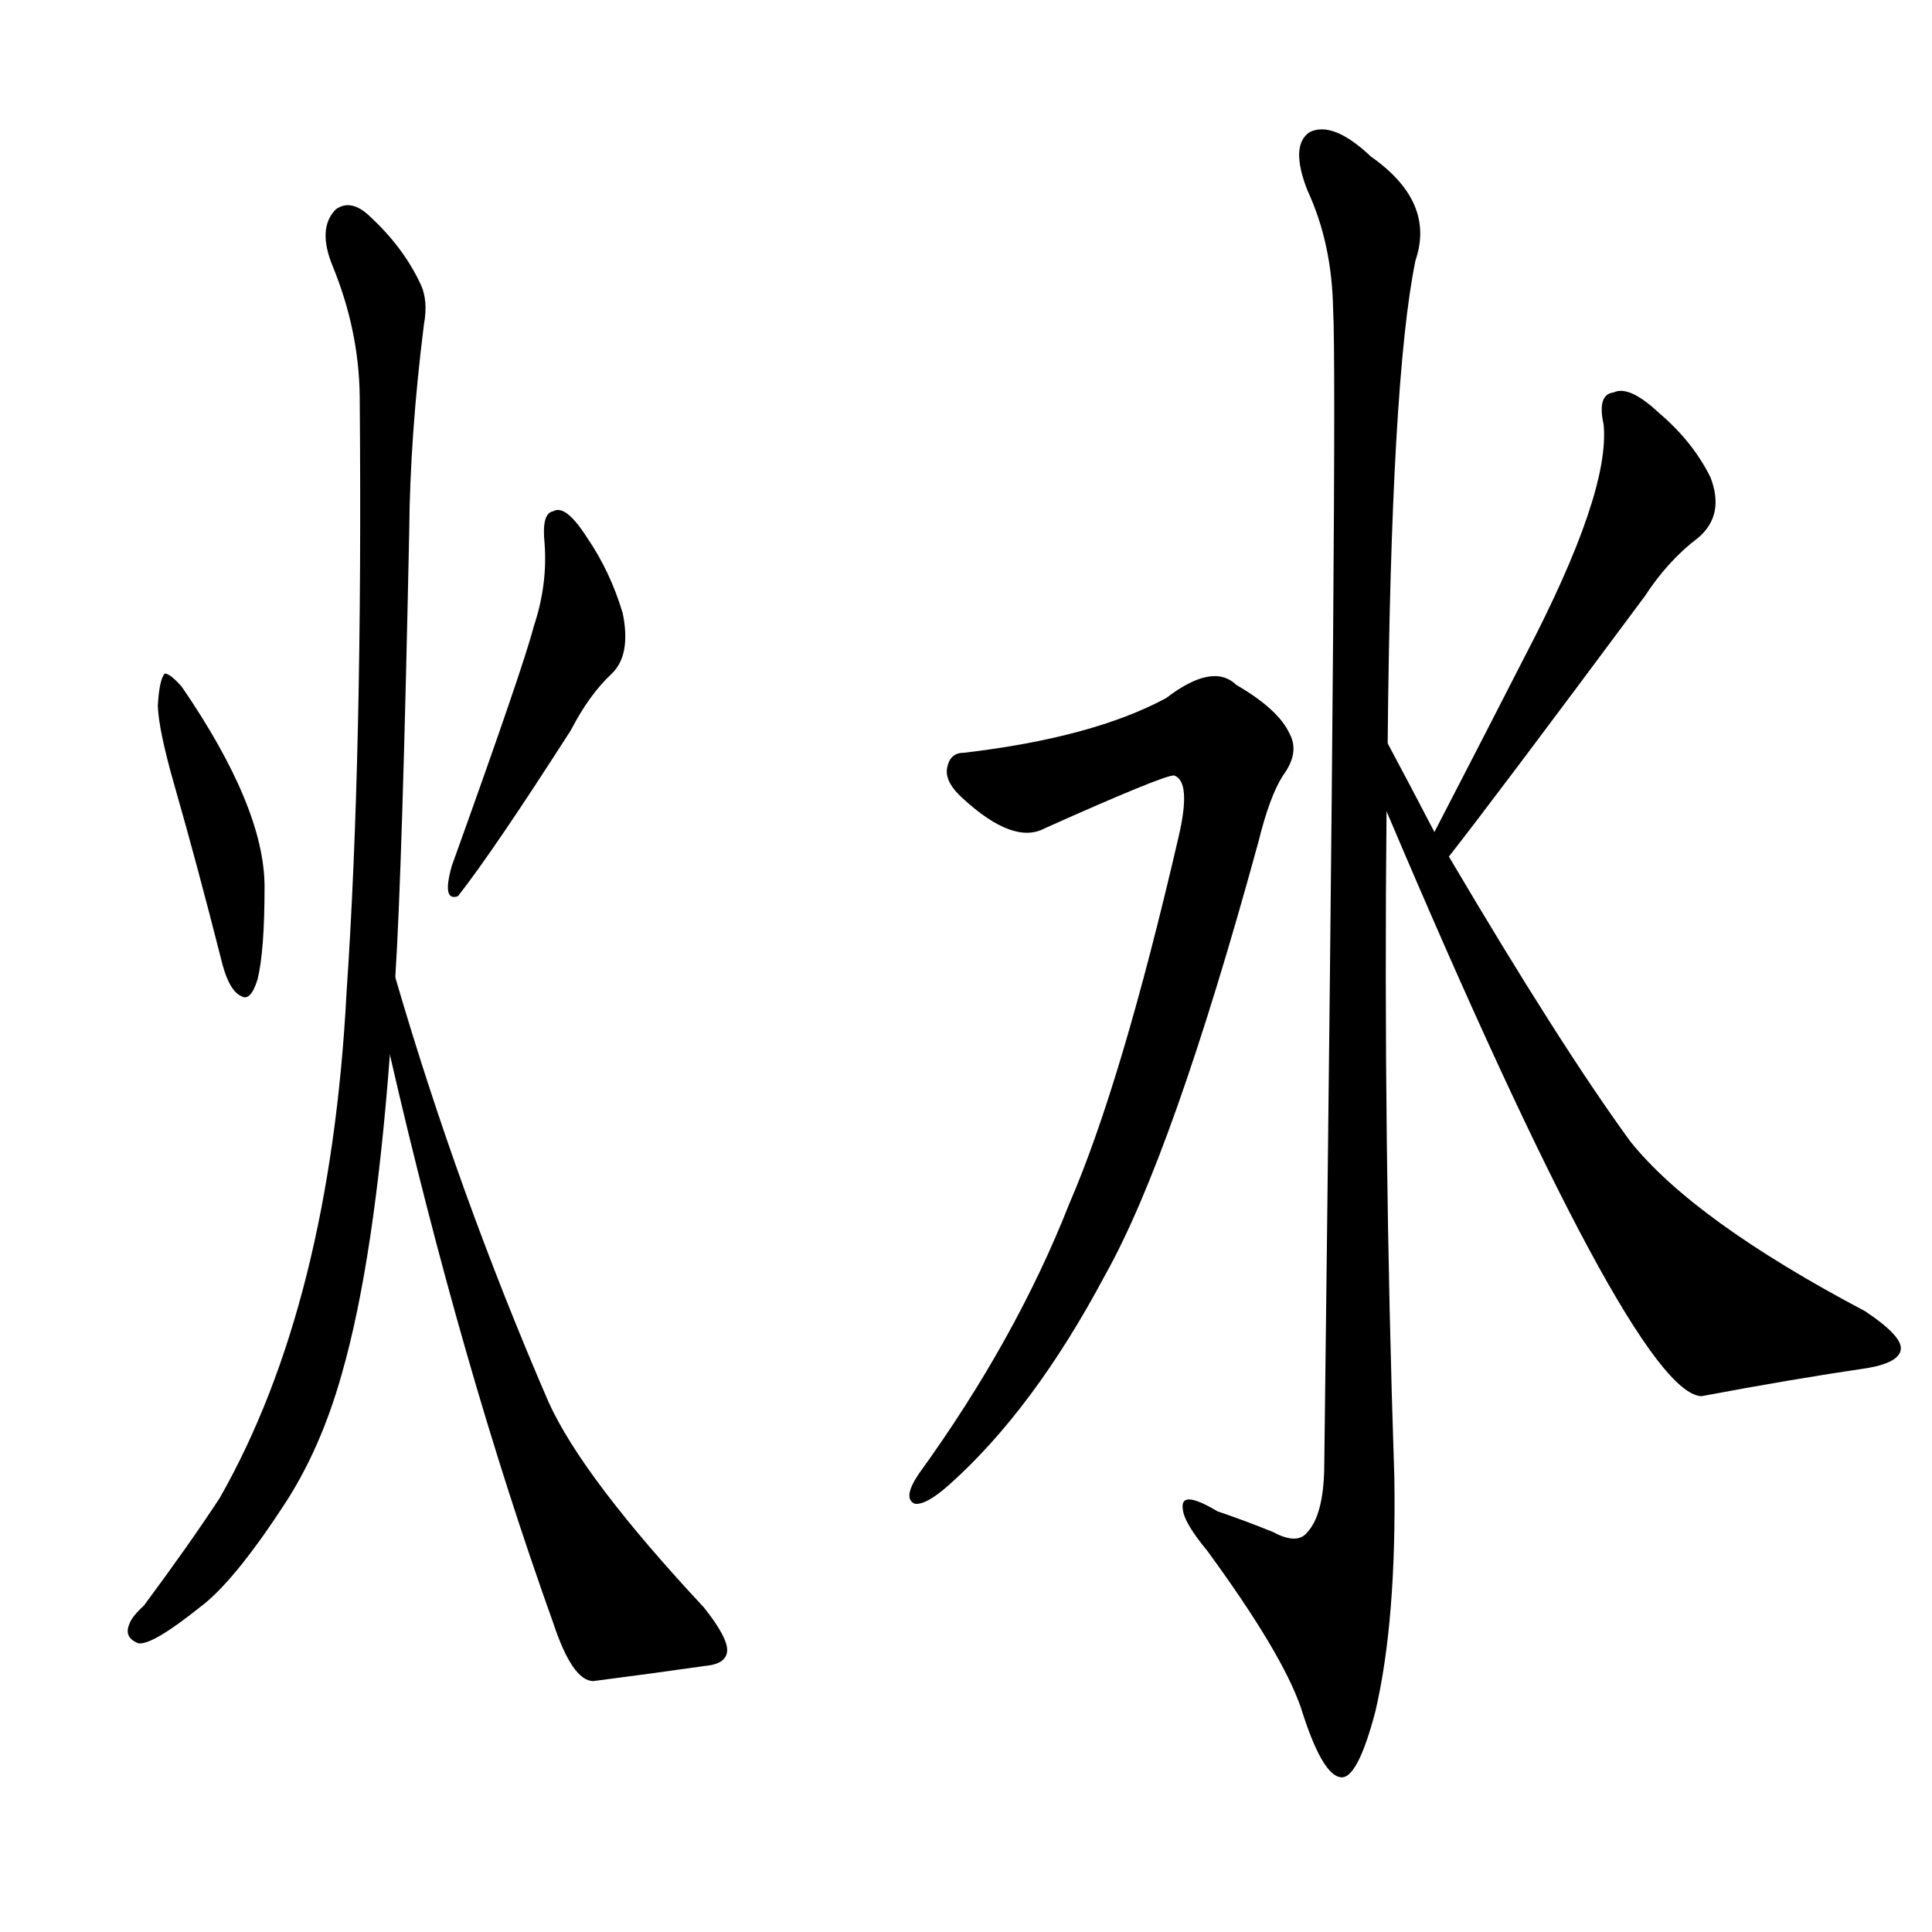
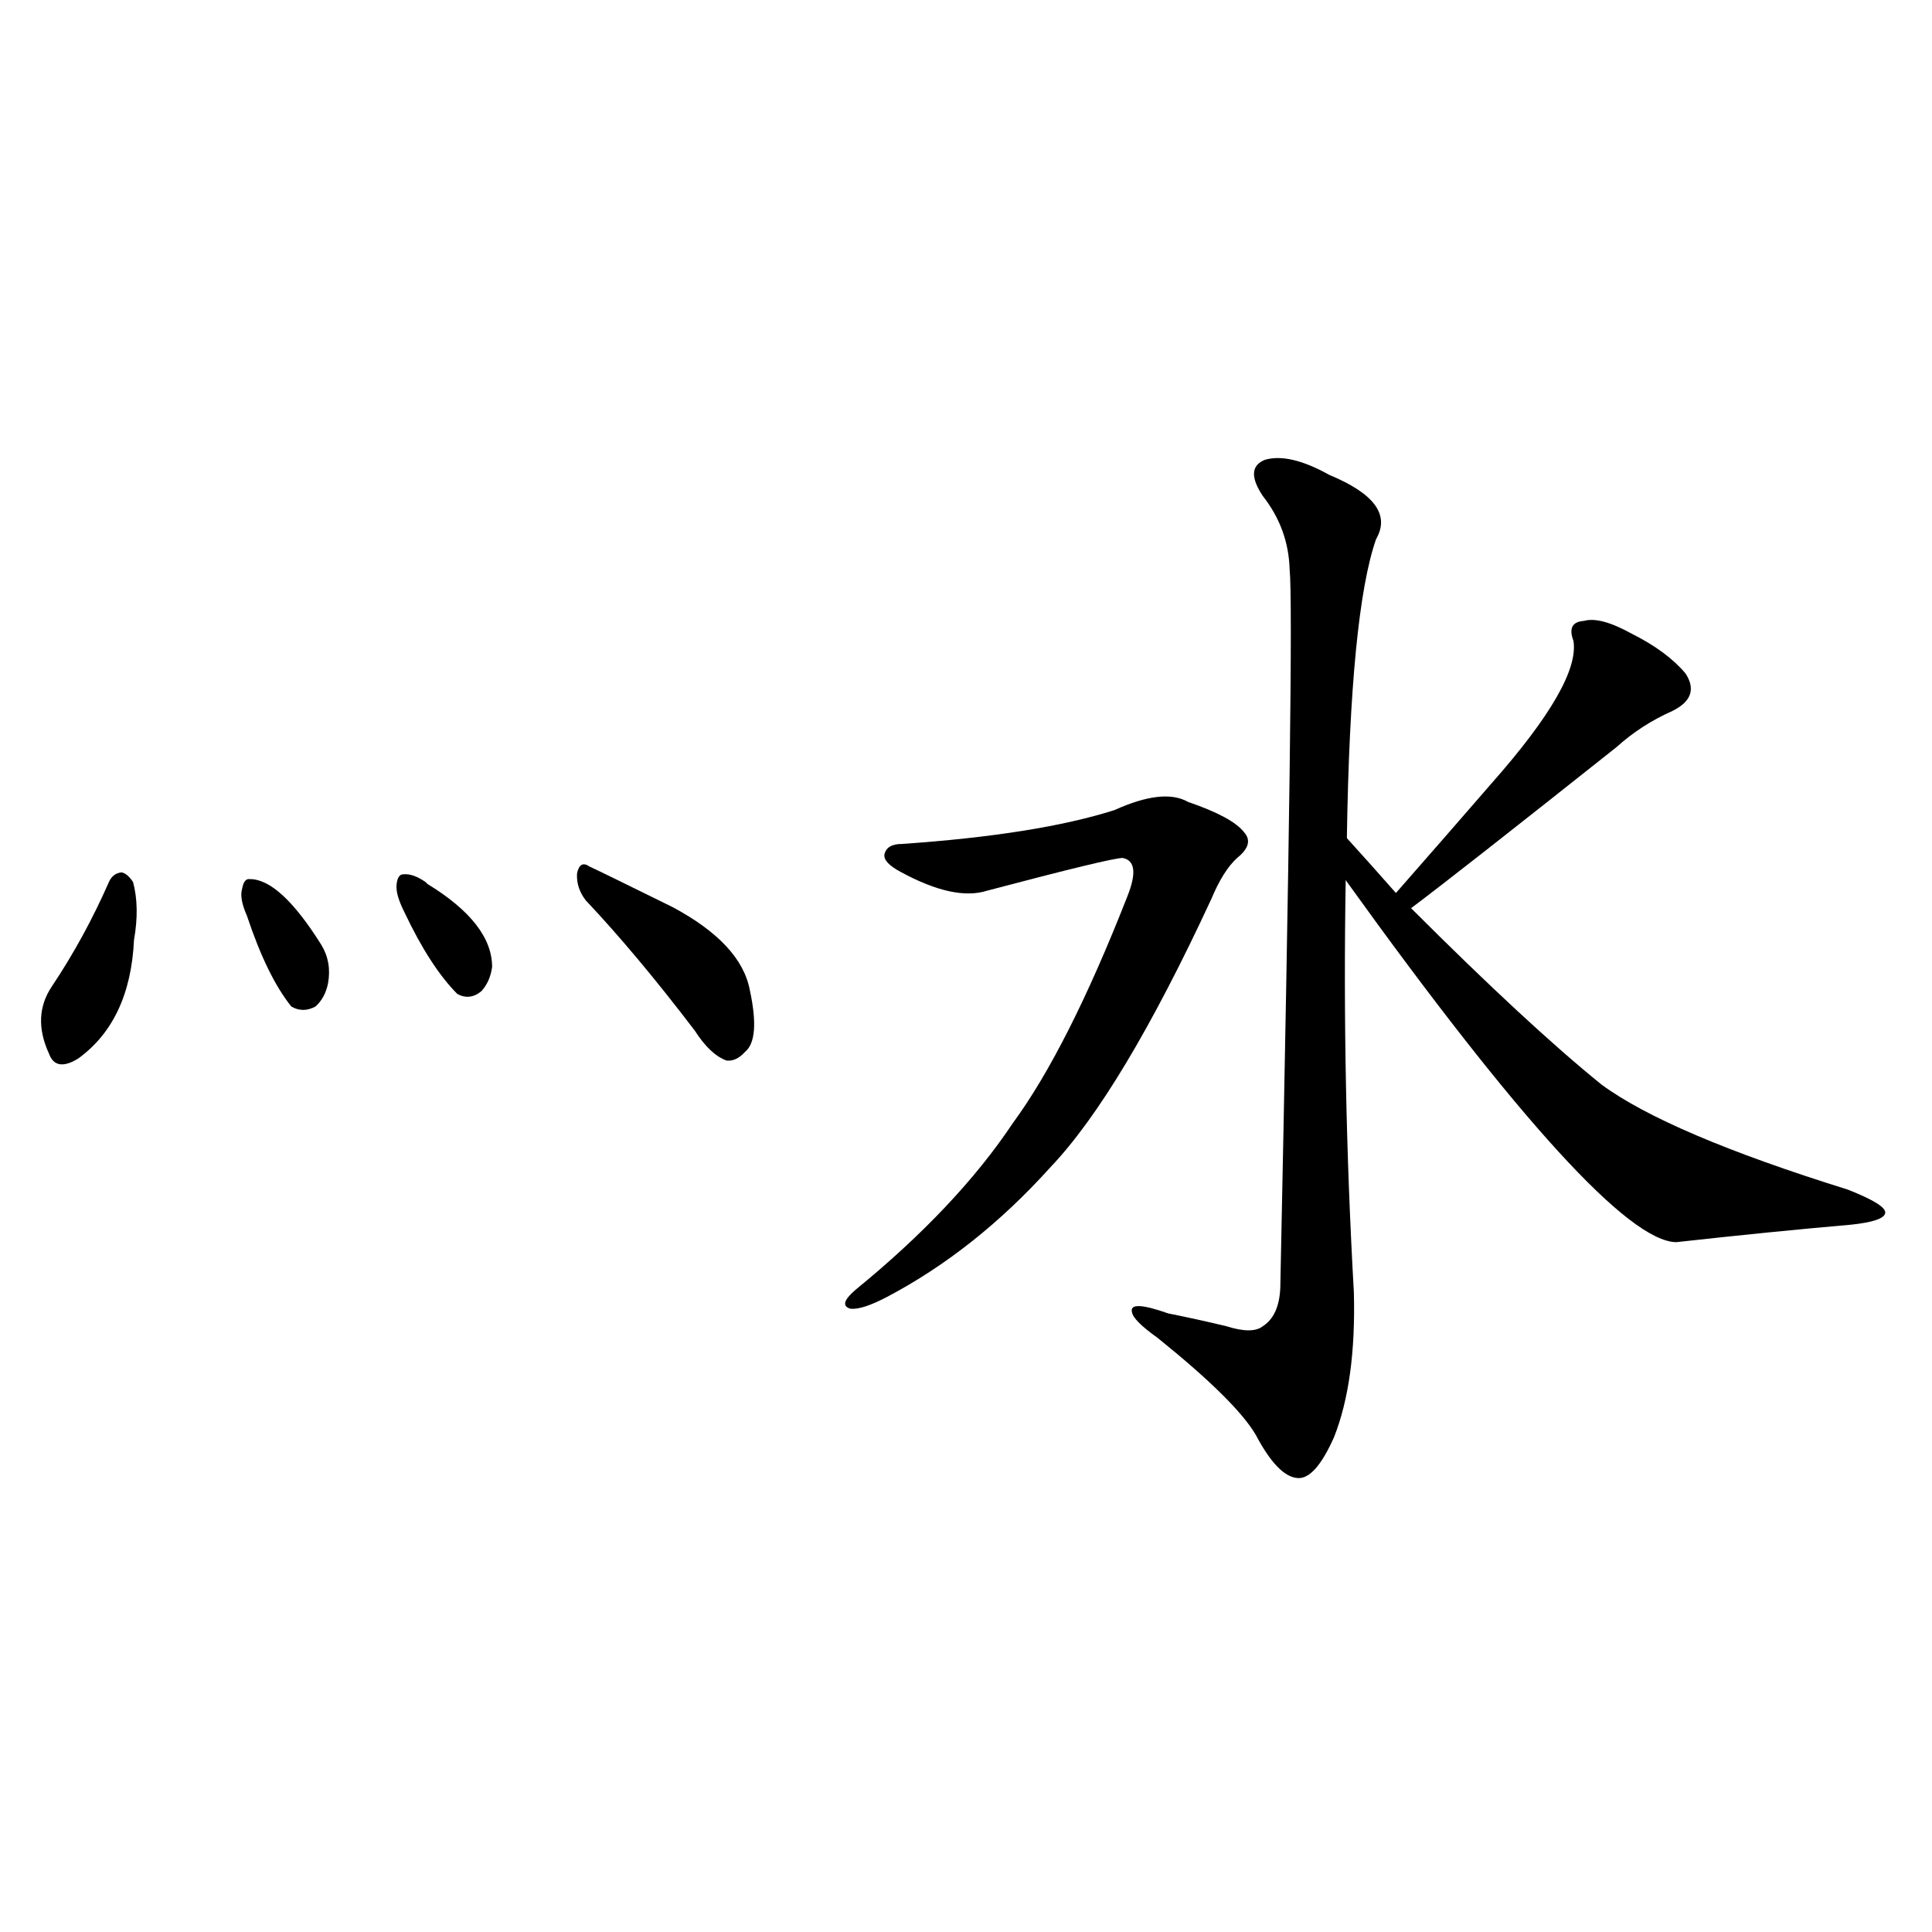
<svg xmlns="http://www.w3.org/2000/svg" viewBox="0 0 256 256" width="256" height="256" style="color: #000">
-   <g transform="translate(0.00,0.00) scale(0.1025,0.25) translate(0,900) scale(1,-1)">
-     <path d="M 226 483 Q 254 443 285 393 Q 295 375 312 372 Q 324 369 333 381 Q 342 396 342 430 Q 342 472 235 536 Q 220 543 213 543 Q 206 540 204 526 Q 205 513 226 483 Z" fill="currentColor" />
-     <path d="M 690 568 Q 677 547 584 441 Q 571 422 592 425 Q 638 449 738 513 Q 762 532 791 543 Q 816 553 805 575 Q 789 597 759 615 Q 731 633 715 629 Q 700 628 704 612 Q 708 590 690 568 Z" fill="currentColor" />
-     <path d="M 511 382 Q 520 439 529 618 Q 530 669 548 728 Q 554 741 543 750 Q 521 769 479 785 Q 454 795 434 789 Q 410 779 430 759 Q 464 725 465 690 Q 469 500 448 374 Q 427 209 284 106 Q 244 81 186 49 Q 170 43 167 39 Q 160 32 179 29 Q 197 28 258 48 Q 301 61 365 101 Q 414 131 442 172 Q 484 232 504 341 L 511 382 Z" fill="currentColor" />
-     <path d="M 504 341 Q 597 175 715 40 Q 740 9 767 9 Q 843 13 911 17 Q 939 18 940 25 Q 941 32 910 48 Q 753 117 709 157 Q 592 268 511 382 C 493 406 489 367 504 341 Z" fill="currentColor" />
+   <g transform="translate(4.20,113.93) scale(0.127898,0.127898) translate(-138.00,466.00) scale(1,-1)">
+     <path d="M 218 443 Q 193 386 159 335 Q 138 304 156 265 Q 163 246 186 260 Q 240 299 244 383 Q 250 417 243 443 Q 237 452 231 453 Q 222 452 218 443 Z" fill="currentColor" />
+     <path d="M 361 408 Q 382 345 407 314 Q 419 307 432 314 Q 442 323 445 338 Q 449 360 438 378 Q 396 445 365 446 L 364 446 Q 358 447 356 436 Q 353 426 361 408 Z" fill="currentColor" />
+     <path d="M 524 412 Q 551 355 579 327 Q 592 320 604 330 Q 613 340 615 355 Q 615 400 548 441 Q 547 442 546 443 Q 533 452 523 451 Q 517 451 516 440 Q 515 430 524 412 Z" fill="currentColor" />
+     <path d="M 712 424 Q 764 369 825 289 Q 841 264 858 258 Q 868 257 877 267 Q 893 280 882 331 Q 873 379 802 417 Q 729 453 716 459 Q 706 466 703 452 Q 702 437 712 424 Z" fill="currentColor" />
  </g>
-   <g transform="translate(104.96,0.00) scale(0.1475,0.25) translate(0,900) scale(1,-1)">
+   <g transform="translate(111.00,59.99) scale(0.15474,0.15474) translate(-99.00,836.00) scale(1,-1)">
    <path d="M 535 506 Q 538 699 560 762 Q 578 793 520 817 Q 486 836 465 830 Q 447 823 463 799 Q 485 771 486 736 Q 490 697 478 121 Q 477 97 463 88 Q 454 81 432 88 Q 407 94 382 99 Q 348 111 351 100 Q 352 93 373 78 Q 440 24 457 -5 Q 476 -41 493 -42 Q 508 -43 524 -7 Q 543 41 541 117 Q 531 294 534 470 L 535 506 Z" fill="currentColor" />
    <path d="M 154 501 Q 141 501 139 492 Q 138 485 153 477 Q 199 452 227 461 Q 333 489 343 489 Q 359 486 347 456 Q 296 326 249 262 Q 201 190 114 119 Q 99 106 110 103 Q 120 102 141 113 Q 217 153 281 224 Q 342 288 419 454 Q 429 478 441 489 Q 456 501 447 511 Q 437 524 399 537 Q 378 549 336 530 Q 270 509 154 501 Z" fill="currentColor" />
    <path d="M 590 446 Q 630 476 766 584 Q 787 603 814 615 Q 838 627 825 647 Q 809 666 779 681 Q 752 696 738 692 Q 723 691 729 675 Q 735 639 659 553 Q 620 508 577 459 C 557 436 566 428 590 446 Z" fill="currentColor" />
    <path d="M 577 459 Q 555 484 535 506 C 515 528 516 494 534 470 Q 756 161 817 160 Q 898 169 967 175 Q 995 178 996 185 Q 997 192 964 205 Q 810 253 753 295 Q 690 346 590 446 L 577 459 Z" fill="currentColor" />
  </g>
</svg>
